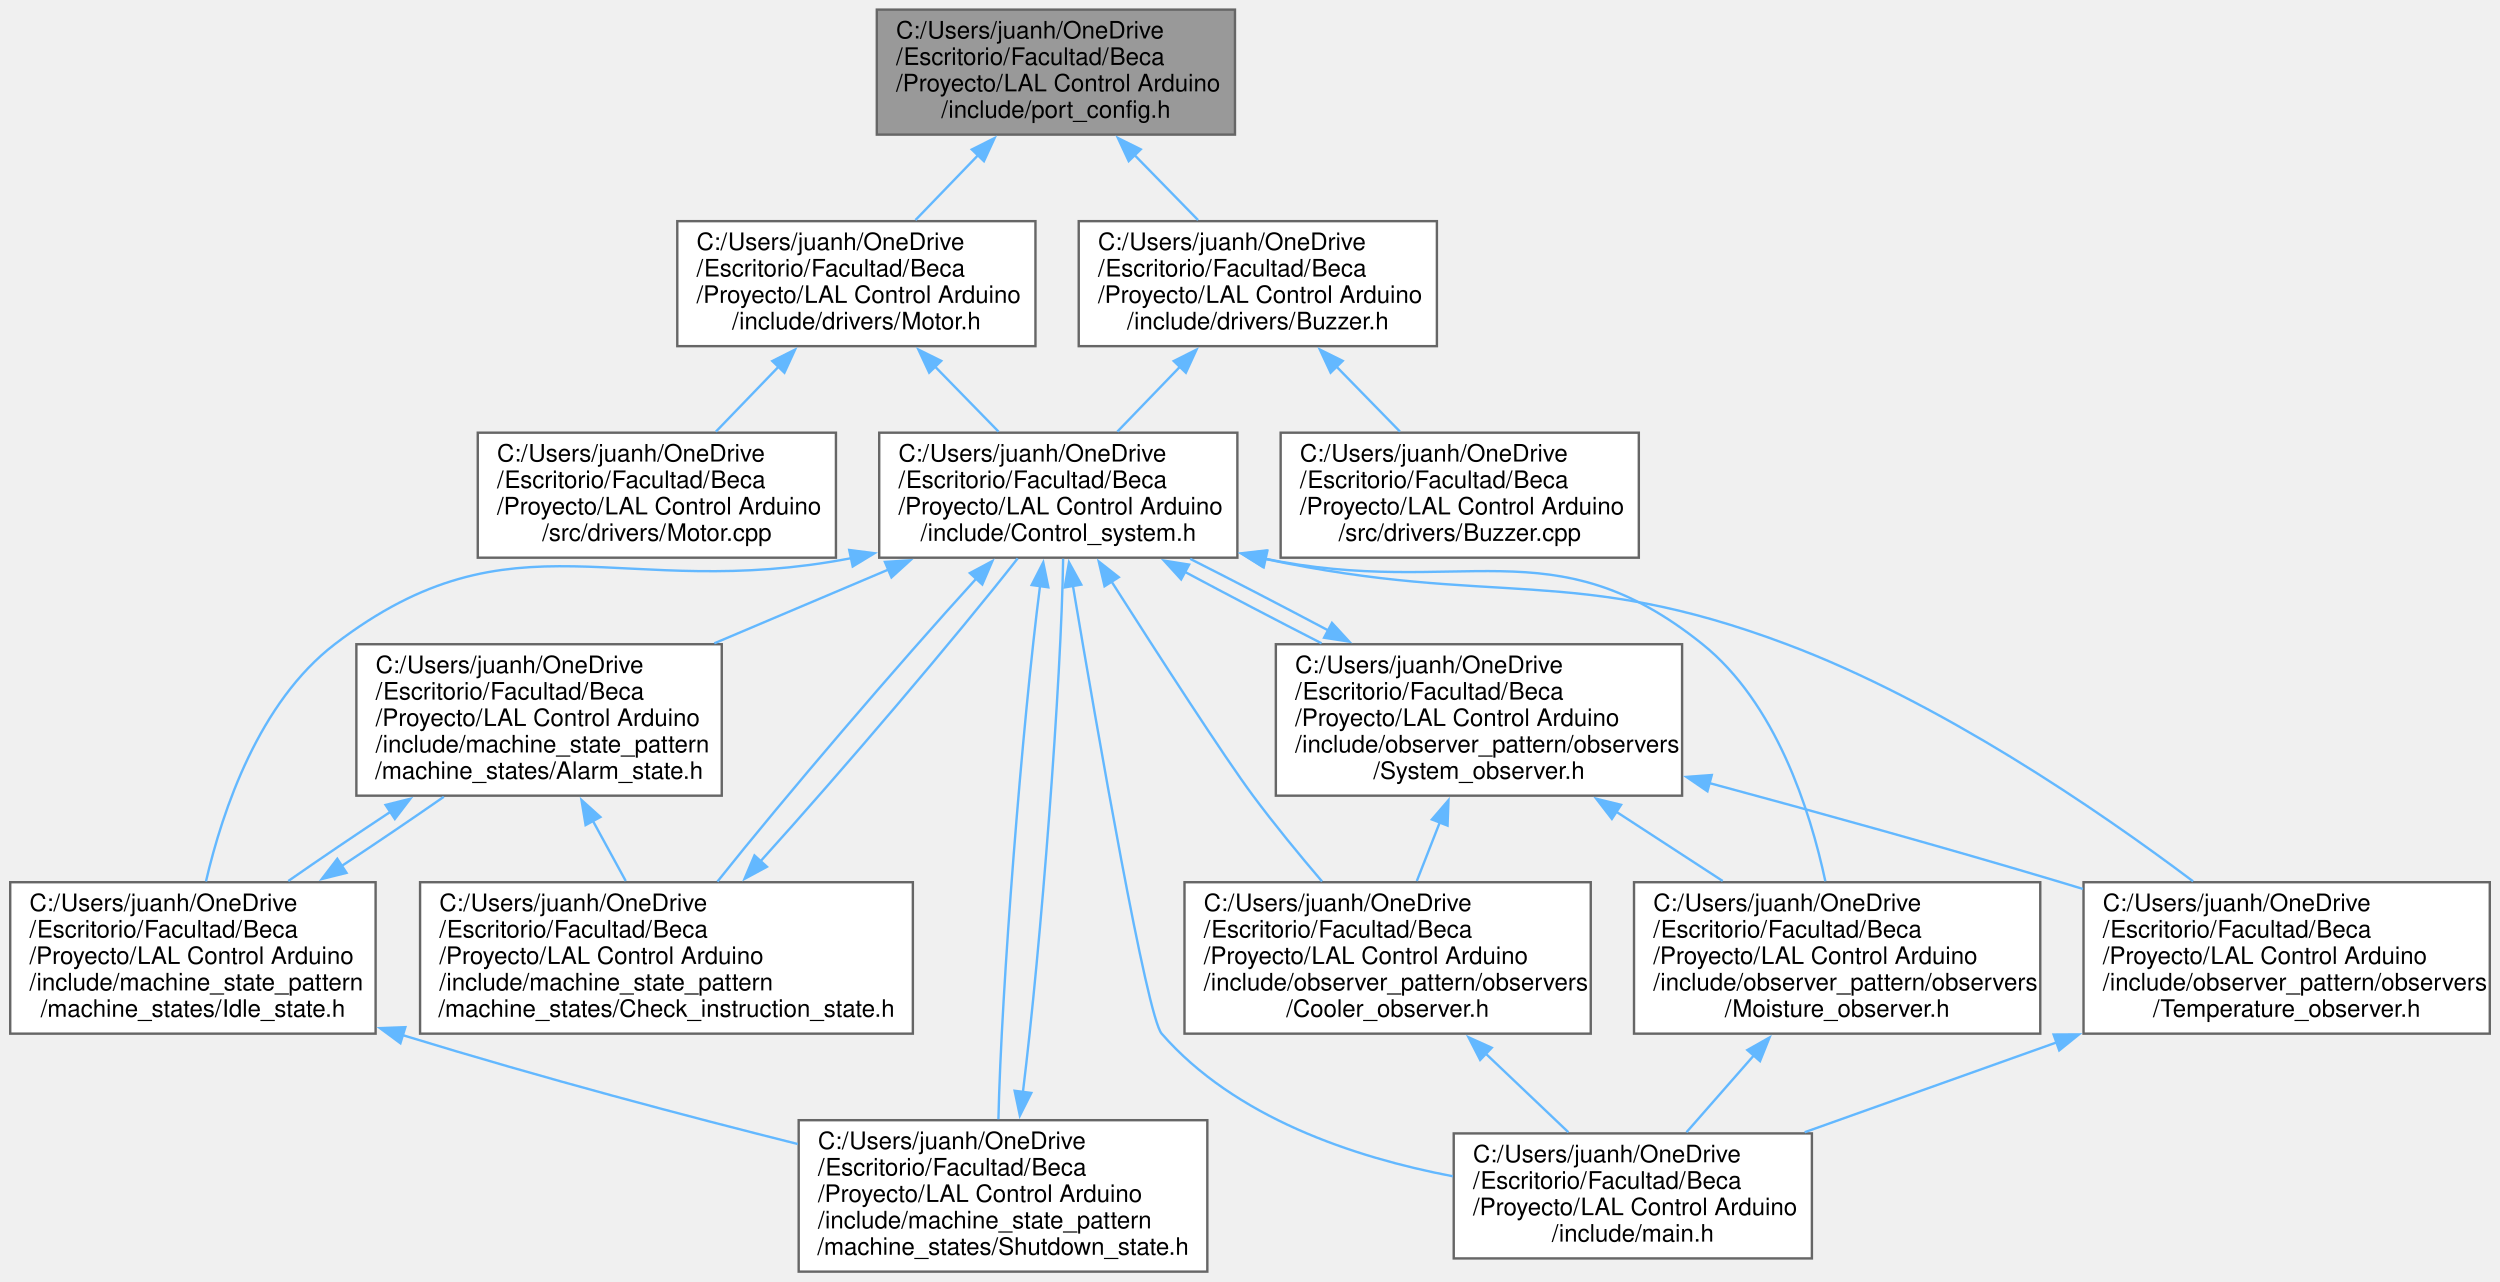
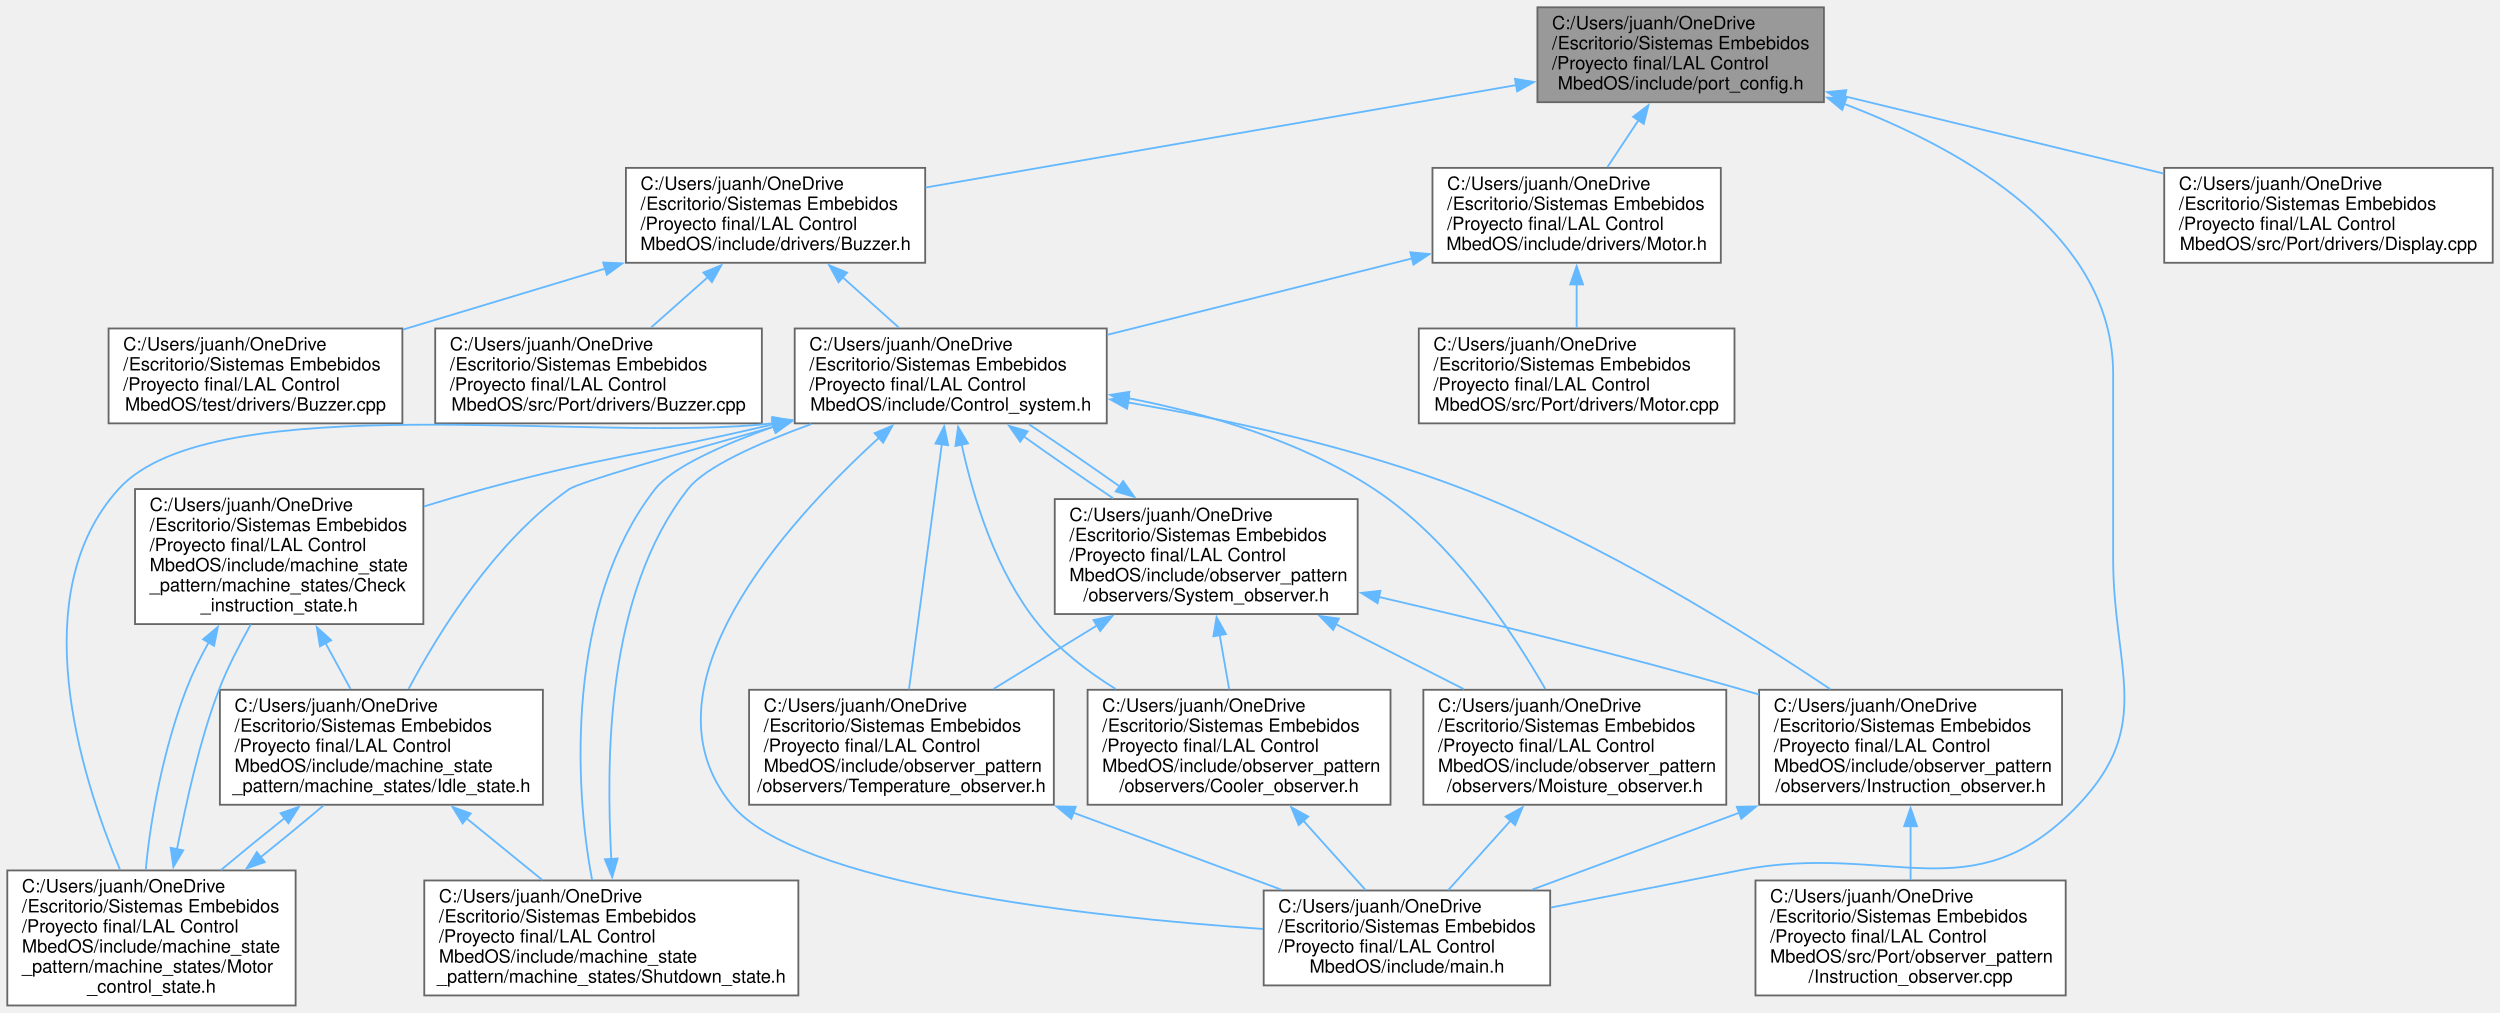
- <svg xmlns="http://www.w3.org/2000/svg" xmlns:xlink="http://www.w3.org/1999/xlink" width="1040pt" height="533pt" viewBox="0.00 0.00 1039.50 533.00">
-   <g id="graph0" class="graph" transform="scale(1 1) rotate(0) translate(4 529)">
+ <svg xmlns="http://www.w3.org/2000/svg" xmlns:xlink="http://www.w3.org/1999/xlink" width="1370pt" height="555pt" viewBox="0.00 0.00 1370.00 555.00">
+   <g id="graph0" class="graph" transform="scale(1 1) rotate(0) translate(4 551)">
    <g id="node1" class="node">
      <g id="a_node1">
        <a xlink:title="Archivo de configuración para los puertos de la placa donde se implementará el sistema.">
-           <polygon fill="#999999" stroke="#666666" points="509.5,-525 360.5,-525 360.5,-473 509.5,-473 509.5,-525" />
-           <text text-anchor="start" x="368.5" y="-513" font-family="Helvetica,sans-Serif" font-size="10.00">C:/Users/juanh/OneDrive</text>
-           <text text-anchor="start" x="368.5" y="-502" font-family="Helvetica,sans-Serif" font-size="10.00">/Escritorio/Facultad/Beca</text>
-           <text text-anchor="start" x="368.5" y="-491" font-family="Helvetica,sans-Serif" font-size="10.00">/Proyecto/LAL Control Arduino</text>
-           <text text-anchor="middle" x="435" y="-480" font-family="Helvetica,sans-Serif" font-size="10.00">/include/port_config.h</text>
+           <polygon fill="#999999" stroke="#666666" points="995.5,-547 838.5,-547 838.5,-495 995.5,-495 995.5,-547" />
+           <text text-anchor="start" x="846.5" y="-535" font-family="Helvetica,sans-Serif" font-size="10.00">C:/Users/juanh/OneDrive</text>
+           <text text-anchor="start" x="846.5" y="-524" font-family="Helvetica,sans-Serif" font-size="10.00">/Escritorio/Sistemas Embebidos</text>
+           <text text-anchor="start" x="846.5" y="-513" font-family="Helvetica,sans-Serif" font-size="10.00">/Proyecto final/LAL Control</text>
+           <text text-anchor="middle" x="917" y="-502" font-family="Helvetica,sans-Serif" font-size="10.00"> MbedOS/include/port_config.h</text>
        </a>
      </g>
    </g>
    <g id="node2" class="node">
      <g id="a_node2">
-         <a xlink:href="_buzzer_8h.html" target="_top" xlink:title="Controlador de Buzzer de 12 milimetros.">
-           <polygon fill="white" stroke="#666666" points="593.5,-437 444.5,-437 444.5,-385 593.5,-385 593.5,-437" />
-           <text text-anchor="start" x="452.5" y="-425" font-family="Helvetica,sans-Serif" font-size="10.00">C:/Users/juanh/OneDrive</text>
-           <text text-anchor="start" x="452.5" y="-414" font-family="Helvetica,sans-Serif" font-size="10.00">/Escritorio/Facultad/Beca</text>
-           <text text-anchor="start" x="452.5" y="-403" font-family="Helvetica,sans-Serif" font-size="10.00">/Proyecto/LAL Control Arduino</text>
-           <text text-anchor="middle" x="519" y="-392" font-family="Helvetica,sans-Serif" font-size="10.00">/include/drivers/Buzzer.h</text>
+         <a xlink:href="_buzzer_8h.html" target="_top" xlink:title="Controlador de Buzzer de 12 milimetros sin oscilador.">
+           <polygon fill="white" stroke="#666666" points="503,-459 339,-459 339,-407 503,-407 503,-459" />
+           <text text-anchor="start" x="347" y="-447" font-family="Helvetica,sans-Serif" font-size="10.00">C:/Users/juanh/OneDrive</text>
+           <text text-anchor="start" x="347" y="-436" font-family="Helvetica,sans-Serif" font-size="10.00">/Escritorio/Sistemas Embebidos</text>
+           <text text-anchor="start" x="347" y="-425" font-family="Helvetica,sans-Serif" font-size="10.00">/Proyecto final/LAL Control</text>
+           <text text-anchor="middle" x="421" y="-414" font-family="Helvetica,sans-Serif" font-size="10.00"> MbedOS/include/drivers/Buzzer.h</text>
        </a>
      </g>
    </g>
    <g id="edge1" class="edge">
-       <path fill="none" stroke="#63b8ff" d="M467.63,-464.59C476.44,-455.57 485.83,-445.96 494.14,-437.45" />
-       <polygon fill="#63b8ff" stroke="#63b8ff" points="465.29,-461.98 460.81,-471.58 470.3,-466.87 465.29,-461.98" />
-     </g>
-     <g id="node14" class="node">
-       <g id="a_node14">
+       <path fill="none" stroke="#63b8ff" d="M826.86,-504.37C734.62,-488.38 592.52,-463.74 503.26,-448.26" />
+       <polygon fill="#63b8ff" stroke="#63b8ff" points="826.19,-507.81 836.64,-506.07 827.39,-500.91 826.19,-507.81" />
+     </g>
+     <g id="node8" class="node">
+       <g id="a_node8">
+         <a xlink:href="main_8h.html" target="_top" xlink:title="Archivo principal del programa.">
+           <polygon fill="white" stroke="#666666" points="845.5,-63 688.5,-63 688.5,-11 845.5,-11 845.5,-63" />
+           <text text-anchor="start" x="696.5" y="-51" font-family="Helvetica,sans-Serif" font-size="10.00">C:/Users/juanh/OneDrive</text>
+           <text text-anchor="start" x="696.5" y="-40" font-family="Helvetica,sans-Serif" font-size="10.00">/Escritorio/Sistemas Embebidos</text>
+           <text text-anchor="start" x="696.5" y="-29" font-family="Helvetica,sans-Serif" font-size="10.00">/Proyecto final/LAL Control</text>
+           <text text-anchor="middle" x="767" y="-18" font-family="Helvetica,sans-Serif" font-size="10.00"> MbedOS/include/main.h</text>
+         </a>
+       </g>
+     </g>
+     <g id="edge35" class="edge">
+       <path fill="none" stroke="#63b8ff" d="M1006.56,-494.09C1073.68,-468.54 1154,-422.07 1154,-346 1154,-346 1154,-346 1154,-245 1154,-184.41 1176.73,-153.93 1135,-110 1077.01,-48.95 1031.63,-90.17 949,-74 915.18,-67.38 877.83,-60.01 845.82,-53.66" />
+       <polygon fill="#63b8ff" stroke="#63b8ff" points="1005.51,-490.75 997.34,-497.49 1007.93,-497.32 1005.51,-490.75" />
+     </g>
+     <g id="node17" class="node">
+       <g id="a_node17">
        <a xlink:href="_motor_8h.html" target="_top" xlink:title="Controlador de motor de 220 VAC.">
-           <polygon fill="white" stroke="#666666" points="426.5,-437 277.5,-437 277.5,-385 426.5,-385 426.5,-437" />
-           <text text-anchor="start" x="285.5" y="-425" font-family="Helvetica,sans-Serif" font-size="10.00">C:/Users/juanh/OneDrive</text>
-           <text text-anchor="start" x="285.5" y="-414" font-family="Helvetica,sans-Serif" font-size="10.00">/Escritorio/Facultad/Beca</text>
-           <text text-anchor="start" x="285.5" y="-403" font-family="Helvetica,sans-Serif" font-size="10.00">/Proyecto/LAL Control Arduino</text>
-           <text text-anchor="middle" x="352" y="-392" font-family="Helvetica,sans-Serif" font-size="10.00">/include/drivers/Motor.h</text>
-         </a>
-       </g>
-     </g>
-     <g id="edge26" class="edge">
-       <path fill="none" stroke="#63b8ff" d="M402.76,-464.59C394.05,-455.57 384.78,-445.96 376.57,-437.45" />
-       <polygon fill="#63b8ff" stroke="#63b8ff" points="400.03,-466.81 409.5,-471.57 405.07,-461.95 400.03,-466.81" />
+           <polygon fill="white" stroke="#666666" points="939,-459 781,-459 781,-407 939,-407 939,-459" />
+           <text text-anchor="start" x="789" y="-447" font-family="Helvetica,sans-Serif" font-size="10.00">C:/Users/juanh/OneDrive</text>
+           <text text-anchor="start" x="789" y="-436" font-family="Helvetica,sans-Serif" font-size="10.00">/Escritorio/Sistemas Embebidos</text>
+           <text text-anchor="start" x="789" y="-425" font-family="Helvetica,sans-Serif" font-size="10.00">/Proyecto final/LAL Control</text>
+           <text text-anchor="middle" x="860" y="-414" font-family="Helvetica,sans-Serif" font-size="10.00"> MbedOS/include/drivers/Motor.h</text>
+         </a>
+       </g>
+     </g>
+     <g id="edge32" class="edge">
+       <path fill="none" stroke="#63b8ff" d="M893.94,-485.21C888.23,-476.6 882.22,-467.53 876.87,-459.45" />
+       <polygon fill="#63b8ff" stroke="#63b8ff" points="890.93,-487 899.37,-493.4 896.76,-483.13 890.93,-487" />
+     </g>
+     <g id="node19" class="node">
+       <g id="a_node19">
+         <a xlink:href="_display_8cpp.html" target="_top" xlink:title=" ">
+           <polygon fill="white" stroke="#666666" points="1362,-459 1182,-459 1182,-407 1362,-407 1362,-459" />
+           <text text-anchor="start" x="1190" y="-447" font-family="Helvetica,sans-Serif" font-size="10.00">C:/Users/juanh/OneDrive</text>
+           <text text-anchor="start" x="1190" y="-436" font-family="Helvetica,sans-Serif" font-size="10.00">/Escritorio/Sistemas Embebidos</text>
+           <text text-anchor="start" x="1190" y="-425" font-family="Helvetica,sans-Serif" font-size="10.00">/Proyecto final/LAL Control</text>
+           <text text-anchor="middle" x="1272" y="-414" font-family="Helvetica,sans-Serif" font-size="10.00"> MbedOS/src/Port/drivers/Display.cpp</text>
+         </a>
+       </g>
+     </g>
+     <g id="edge36" class="edge">
+       <path fill="none" stroke="#63b8ff" d="M1006.97,-498.21C1060.42,-485.26 1128,-468.89 1181.54,-455.92" />
+       <polygon fill="#63b8ff" stroke="#63b8ff" points="1006.15,-494.8 997.26,-500.56 1007.8,-501.6 1006.15,-494.8" />
    </g>
    <g id="node3" class="node">
      <g id="a_node3">
-         <a xlink:href="_control__system_8h.html" target="_top" xlink:title="Clase para el sistema de control.">
-           <polygon fill="white" stroke="#666666" points="510.5,-349 361.5,-349 361.5,-297 510.5,-297 510.5,-349" />
-           <text text-anchor="start" x="369.5" y="-337" font-family="Helvetica,sans-Serif" font-size="10.00">C:/Users/juanh/OneDrive</text>
-           <text text-anchor="start" x="369.5" y="-326" font-family="Helvetica,sans-Serif" font-size="10.00">/Escritorio/Facultad/Beca</text>
-           <text text-anchor="start" x="369.5" y="-315" font-family="Helvetica,sans-Serif" font-size="10.00">/Proyecto/LAL Control Arduino</text>
-           <text text-anchor="middle" x="436" y="-304" font-family="Helvetica,sans-Serif" font-size="10.00">/include/Control_system.h</text>
+         <a xlink:href="_control__system_8h_source.html" target="_top" xlink:title=" ">
+           <polygon fill="white" stroke="#666666" points="602.5,-371 431.5,-371 431.5,-319 602.5,-319 602.5,-371" />
+           <text text-anchor="start" x="439.5" y="-359" font-family="Helvetica,sans-Serif" font-size="10.00">C:/Users/juanh/OneDrive</text>
+           <text text-anchor="start" x="439.5" y="-348" font-family="Helvetica,sans-Serif" font-size="10.00">/Escritorio/Sistemas Embebidos</text>
+           <text text-anchor="start" x="439.5" y="-337" font-family="Helvetica,sans-Serif" font-size="10.00">/Proyecto final/LAL Control</text>
+           <text text-anchor="middle" x="517" y="-326" font-family="Helvetica,sans-Serif" font-size="10.00"> MbedOS/include/Control_system.h</text>
        </a>
      </g>
    </g>
    <g id="edge2" class="edge">
-       <path fill="none" stroke="#63b8ff" d="M486.76,-376.59C478.05,-367.57 468.78,-357.96 460.57,-349.45" />
-       <polygon fill="#63b8ff" stroke="#63b8ff" points="484.03,-378.81 493.5,-383.57 489.07,-373.95 484.03,-378.81" />
-     </g>
-     <g id="node13" class="node">
-       <g id="a_node13">
-         <a xlink:href="_buzzer_8cpp.html" target="_top" xlink:title=" ">
-           <polygon fill="white" stroke="#666666" points="677.5,-349 528.5,-349 528.5,-297 677.5,-297 677.5,-349" />
-           <text text-anchor="start" x="536.5" y="-337" font-family="Helvetica,sans-Serif" font-size="10.00">C:/Users/juanh/OneDrive</text>
-           <text text-anchor="start" x="536.5" y="-326" font-family="Helvetica,sans-Serif" font-size="10.00">/Escritorio/Facultad/Beca</text>
-           <text text-anchor="start" x="536.5" y="-315" font-family="Helvetica,sans-Serif" font-size="10.00">/Proyecto/LAL Control Arduino</text>
-           <text text-anchor="middle" x="603" y="-304" font-family="Helvetica,sans-Serif" font-size="10.00">/src/drivers/Buzzer.cpp</text>
-         </a>
-       </g>
-     </g>
-     <g id="edge25" class="edge">
-       <path fill="none" stroke="#63b8ff" d="M551.63,-376.59C560.44,-367.57 569.83,-357.96 578.14,-349.45" />
-       <polygon fill="#63b8ff" stroke="#63b8ff" points="549.29,-373.98 544.81,-383.58 554.3,-378.87 549.29,-373.98" />
+       <path fill="none" stroke="#63b8ff" d="M457.67,-399.15C467.92,-389.97 478.9,-380.13 488.59,-371.45" />
+       <polygon fill="#63b8ff" stroke="#63b8ff" points="455.52,-396.37 450.41,-405.65 460.2,-401.59 455.52,-396.37" />
+     </g>
+     <g id="node15" class="node">
+       <g id="a_node15">
+         <a xlink:href="src_2_port_2drivers_2_buzzer_8cpp.html" target="_top" xlink:title=" ">
+           <polygon fill="white" stroke="#666666" points="413.5,-371 234.5,-371 234.5,-319 413.5,-319 413.5,-371" />
+           <text text-anchor="start" x="242.5" y="-359" font-family="Helvetica,sans-Serif" font-size="10.00">C:/Users/juanh/OneDrive</text>
+           <text text-anchor="start" x="242.5" y="-348" font-family="Helvetica,sans-Serif" font-size="10.00">/Escritorio/Sistemas Embebidos</text>
+           <text text-anchor="start" x="242.5" y="-337" font-family="Helvetica,sans-Serif" font-size="10.00">/Proyecto final/LAL Control</text>
+           <text text-anchor="middle" x="324" y="-326" font-family="Helvetica,sans-Serif" font-size="10.00"> MbedOS/src/Port/drivers/Buzzer.cpp</text>
+         </a>
+       </g>
+     </g>
+     <g id="edge30" class="edge">
+       <path fill="none" stroke="#63b8ff" d="M383.94,-399.15C373.59,-389.97 362.5,-380.13 352.71,-371.45" />
+       <polygon fill="#63b8ff" stroke="#63b8ff" points="381.48,-401.64 391.29,-405.66 386.13,-396.41 381.48,-401.64" />
+     </g>
+     <g id="node16" class="node">
+       <g id="a_node16">
+         <a xlink:href="test_2drivers_2_buzzer_8cpp.html" target="_top" xlink:title=" ">
+           <polygon fill="white" stroke="#666666" points="216.5,-371 55.5,-371 55.5,-319 216.5,-319 216.5,-371" />
+           <text text-anchor="start" x="63.5" y="-359" font-family="Helvetica,sans-Serif" font-size="10.00">C:/Users/juanh/OneDrive</text>
+           <text text-anchor="start" x="63.5" y="-348" font-family="Helvetica,sans-Serif" font-size="10.00">/Escritorio/Sistemas Embebidos</text>
+           <text text-anchor="start" x="63.5" y="-337" font-family="Helvetica,sans-Serif" font-size="10.00">/Proyecto final/LAL Control</text>
+           <text text-anchor="middle" x="136" y="-326" font-family="Helvetica,sans-Serif" font-size="10.00"> MbedOS/test/drivers/Buzzer.cpp</text>
+         </a>
+       </g>
+     </g>
+     <g id="edge31" class="edge">
+       <path fill="none" stroke="#63b8ff" d="M327.62,-403.82C291.81,-393.02 251.3,-380.79 216.77,-370.37" />
+       <polygon fill="#63b8ff" stroke="#63b8ff" points="326.53,-407.15 337.12,-406.69 328.55,-400.45 326.53,-407.15" />
    </g>
    <g id="node4" class="node">
      <g id="a_node4">
-         <a xlink:href="_alarm__state_8h.html" target="_top" xlink:title="Clase de estado de control del motor.">
-           <polygon fill="white" stroke="#666666" points="296,-261 144,-261 144,-198 296,-198 296,-261" />
-           <text text-anchor="start" x="152" y="-249" font-family="Helvetica,sans-Serif" font-size="10.00">C:/Users/juanh/OneDrive</text>
-           <text text-anchor="start" x="152" y="-238" font-family="Helvetica,sans-Serif" font-size="10.00">/Escritorio/Facultad/Beca</text>
-           <text text-anchor="start" x="152" y="-227" font-family="Helvetica,sans-Serif" font-size="10.00">/Proyecto/LAL Control Arduino</text>
-           <text text-anchor="start" x="152" y="-216" font-family="Helvetica,sans-Serif" font-size="10.00">/include/machine_state_pattern</text>
-           <text text-anchor="middle" x="220" y="-205" font-family="Helvetica,sans-Serif" font-size="10.00">/machine_states/Alarm_state.h</text>
+         <a xlink:href="_check__instruction__state_8h_source.html" target="_top" xlink:title=" ">
+           <polygon fill="white" stroke="#666666" points="228,-283 70,-283 70,-209 228,-209 228,-283" />
+           <text text-anchor="start" x="78" y="-271" font-family="Helvetica,sans-Serif" font-size="10.00">C:/Users/juanh/OneDrive</text>
+           <text text-anchor="start" x="78" y="-260" font-family="Helvetica,sans-Serif" font-size="10.00">/Escritorio/Sistemas Embebidos</text>
+           <text text-anchor="start" x="78" y="-249" font-family="Helvetica,sans-Serif" font-size="10.00">/Proyecto final/LAL Control</text>
+           <text text-anchor="start" x="78" y="-238" font-family="Helvetica,sans-Serif" font-size="10.00"> MbedOS/include/machine_state</text>
+           <text text-anchor="start" x="78" y="-227" font-family="Helvetica,sans-Serif" font-size="10.00">_pattern/machine_states/Check</text>
+           <text text-anchor="middle" x="149" y="-216" font-family="Helvetica,sans-Serif" font-size="10.00">_instruction_state.h</text>
        </a>
      </g>
    </g>
    <g id="edge3" class="edge">
-       <path fill="none" stroke="#63b8ff" d="M365.36,-292.08C342.14,-282.24 316.29,-271.29 292.9,-261.38" />
-       <polygon fill="#63b8ff" stroke="#63b8ff" points="363.87,-295.24 374.44,-295.92 366.6,-288.8 363.87,-295.24" />
+       <path fill="none" stroke="#63b8ff" d="M420.17,-318.61C348.86,-301.68 328.44,-301.34 261,-283 250.36,-280.11 239.22,-276.83 228.27,-273.47" />
+       <polygon fill="#63b8ff" stroke="#63b8ff" points="419.06,-321.94 429.61,-320.88 420.7,-315.14 419.06,-321.94" />
    </g>
    <g id="node5" class="node">
      <g id="a_node5">
-         <a xlink:href="_check__instruction__state_8h_source.html" target="_top" xlink:title=" ">
-           <polygon fill="white" stroke="#666666" points="375.5,-162 170.5,-162 170.5,-99 375.5,-99 375.5,-162" />
-           <text text-anchor="start" x="178.5" y="-150" font-family="Helvetica,sans-Serif" font-size="10.00">C:/Users/juanh/OneDrive</text>
-           <text text-anchor="start" x="178.5" y="-139" font-family="Helvetica,sans-Serif" font-size="10.00">/Escritorio/Facultad/Beca</text>
-           <text text-anchor="start" x="178.5" y="-128" font-family="Helvetica,sans-Serif" font-size="10.00">/Proyecto/LAL Control Arduino</text>
-           <text text-anchor="start" x="178.5" y="-117" font-family="Helvetica,sans-Serif" font-size="10.00">/include/machine_state_pattern</text>
-           <text text-anchor="middle" x="273" y="-106" font-family="Helvetica,sans-Serif" font-size="10.00">/machine_states/Check_instruction_state.h</text>
-         </a>
-       </g>
-     </g>
-     <g id="edge10" class="edge">
-       <path fill="none" stroke="#63b8ff" d="M402.09,-288.54C369.56,-252.87 321.7,-196.87 294.2,-162.27" />
-       <polygon fill="#63b8ff" stroke="#63b8ff" points="399.22,-290.6 408.57,-295.59 404.38,-285.86 399.22,-290.6" />
+         <a xlink:href="_idle__state_8h.html" target="_top" xlink:title="Clase de estado de reposo.">
+           <polygon fill="white" stroke="#666666" points="293.5,-173 116.5,-173 116.5,-110 293.5,-110 293.5,-173" />
+           <text text-anchor="start" x="124.5" y="-161" font-family="Helvetica,sans-Serif" font-size="10.00">C:/Users/juanh/OneDrive</text>
+           <text text-anchor="start" x="124.5" y="-150" font-family="Helvetica,sans-Serif" font-size="10.00">/Escritorio/Sistemas Embebidos</text>
+           <text text-anchor="start" x="124.5" y="-139" font-family="Helvetica,sans-Serif" font-size="10.00">/Proyecto final/LAL Control</text>
+           <text text-anchor="start" x="124.5" y="-128" font-family="Helvetica,sans-Serif" font-size="10.00"> MbedOS/include/machine_state</text>
+           <text text-anchor="middle" x="205" y="-117" font-family="Helvetica,sans-Serif" font-size="10.00">_pattern/machine_states/Idle_state.h</text>
+         </a>
+       </g>
+     </g>
+     <g id="edge11" class="edge">
+       <path fill="none" stroke="#63b8ff" d="M420,-317.17C367.82,-302.48 313.08,-286.56 308,-283 267.62,-254.71 236.91,-205.49 219.92,-173.46" />
+       <polygon fill="#63b8ff" stroke="#63b8ff" points="419.05,-320.54 429.62,-319.87 420.94,-313.8 419.05,-320.54" />
    </g>
    <g id="node6" class="node">
      <g id="a_node6">
-         <a xlink:href="_idle__state_8h.html" target="_top" xlink:title="Clase de estado de reposo.">
-           <polygon fill="white" stroke="#666666" points="152,-162 0,-162 0,-99 152,-99 152,-162" />
-           <text text-anchor="start" x="8" y="-150" font-family="Helvetica,sans-Serif" font-size="10.00">C:/Users/juanh/OneDrive</text>
-           <text text-anchor="start" x="8" y="-139" font-family="Helvetica,sans-Serif" font-size="10.00">/Escritorio/Facultad/Beca</text>
-           <text text-anchor="start" x="8" y="-128" font-family="Helvetica,sans-Serif" font-size="10.00">/Proyecto/LAL Control Arduino</text>
-           <text text-anchor="start" x="8" y="-117" font-family="Helvetica,sans-Serif" font-size="10.00">/include/machine_state_pattern</text>
-           <text text-anchor="middle" x="76" y="-106" font-family="Helvetica,sans-Serif" font-size="10.00">/machine_states/Idle_state.h</text>
-         </a>
-       </g>
-     </g>
-     <g id="edge11" class="edge">
-       <path fill="none" stroke="#63b8ff" d="M349.95,-296.82C253.51,-278.16 209.8,-318.32 135,-261 103.62,-236.96 88.42,-192.38 81.43,-162.33" />
-       <polygon fill="#63b8ff" stroke="#63b8ff" points="349.03,-300.21 359.54,-298.86 350.48,-293.36 349.03,-300.21" />
+         <a xlink:href="_motor__control__state_8h.html" target="_top" xlink:title="Clase de estado de control del motor.">
+           <polygon fill="white" stroke="#666666" points="158,-74 0,-74 0,0 158,0 158,-74" />
+           <text text-anchor="start" x="8" y="-62" font-family="Helvetica,sans-Serif" font-size="10.00">C:/Users/juanh/OneDrive</text>
+           <text text-anchor="start" x="8" y="-51" font-family="Helvetica,sans-Serif" font-size="10.00">/Escritorio/Sistemas Embebidos</text>
+           <text text-anchor="start" x="8" y="-40" font-family="Helvetica,sans-Serif" font-size="10.00">/Proyecto final/LAL Control</text>
+           <text text-anchor="start" x="8" y="-29" font-family="Helvetica,sans-Serif" font-size="10.00"> MbedOS/include/machine_state</text>
+           <text text-anchor="start" x="8" y="-18" font-family="Helvetica,sans-Serif" font-size="10.00">_pattern/machine_states/Motor</text>
+           <text text-anchor="middle" x="79" y="-7" font-family="Helvetica,sans-Serif" font-size="10.00">_control_state.h</text>
+         </a>
+       </g>
+     </g>
+     <g id="edge12" class="edge">
+       <path fill="none" stroke="#63b8ff" d="M419.9,-319.09C324.71,-307.59 112.94,-340.38 61,-283 9.34,-225.93 39.48,-127.54 61.75,-74.47" />
+       <polygon fill="#63b8ff" stroke="#63b8ff" points="419.27,-322.53 429.68,-320.54 420.3,-315.61 419.27,-322.53" />
    </g>
    <g id="node7" class="node">
      <g id="a_node7">
        <a xlink:href="_shutdown__state_8h.html" target="_top" xlink:title="Clase de estado de apagado del sistema.">
-           <polygon fill="white" stroke="#666666" points="498,-63 328,-63 328,0 498,0 498,-63" />
-           <text text-anchor="start" x="336" y="-51" font-family="Helvetica,sans-Serif" font-size="10.00">C:/Users/juanh/OneDrive</text>
-           <text text-anchor="start" x="336" y="-40" font-family="Helvetica,sans-Serif" font-size="10.00">/Escritorio/Facultad/Beca</text>
-           <text text-anchor="start" x="336" y="-29" font-family="Helvetica,sans-Serif" font-size="10.00">/Proyecto/LAL Control Arduino</text>
-           <text text-anchor="start" x="336" y="-18" font-family="Helvetica,sans-Serif" font-size="10.00">/include/machine_state_pattern</text>
-           <text text-anchor="middle" x="413" y="-7" font-family="Helvetica,sans-Serif" font-size="10.00">/machine_states/Shutdown_state.h</text>
-         </a>
-       </g>
-     </g>
-     <g id="edge12" class="edge">
-       <path fill="none" stroke="#63b8ff" d="M428.43,-285.46C420.98,-227.92 412.29,-117.19 411.09,-63.38" />
-       <polygon fill="#63b8ff" stroke="#63b8ff" points="424.92,-285.63 429.74,-295.06 431.86,-284.68 424.92,-285.63" />
-     </g>
-     <g id="node8" class="node">
-       <g id="a_node8">
-         <a xlink:href="main_8h.html" target="_top" xlink:title="Archivo principal del programa.">
-           <polygon fill="white" stroke="#666666" points="749.5,-57.5 600.5,-57.5 600.5,-5.5 749.5,-5.5 749.5,-57.5" />
-           <text text-anchor="start" x="608.5" y="-45.5" font-family="Helvetica,sans-Serif" font-size="10.00">C:/Users/juanh/OneDrive</text>
-           <text text-anchor="start" x="608.5" y="-34.5" font-family="Helvetica,sans-Serif" font-size="10.00">/Escritorio/Facultad/Beca</text>
-           <text text-anchor="start" x="608.5" y="-23.5" font-family="Helvetica,sans-Serif" font-size="10.00">/Proyecto/LAL Control Arduino</text>
-           <text text-anchor="middle" x="675" y="-12.5" font-family="Helvetica,sans-Serif" font-size="10.00">/include/main.h</text>
+           <polygon fill="white" stroke="#666666" points="433.5,-68.5 228.5,-68.5 228.5,-5.5 433.5,-5.5 433.5,-68.5" />
+           <text text-anchor="start" x="236.5" y="-56.5" font-family="Helvetica,sans-Serif" font-size="10.00">C:/Users/juanh/OneDrive</text>
+           <text text-anchor="start" x="236.5" y="-45.5" font-family="Helvetica,sans-Serif" font-size="10.00">/Escritorio/Sistemas Embebidos</text>
+           <text text-anchor="start" x="236.5" y="-34.5" font-family="Helvetica,sans-Serif" font-size="10.00">/Proyecto final/LAL Control</text>
+           <text text-anchor="start" x="236.5" y="-23.5" font-family="Helvetica,sans-Serif" font-size="10.00"> MbedOS/include/machine_state</text>
+           <text text-anchor="middle" x="331" y="-12.5" font-family="Helvetica,sans-Serif" font-size="10.00">_pattern/machine_states/Shutdown_state.h</text>
        </a>
      </g>
    </g>
    <g id="edge13" class="edge">
-       <path fill="none" stroke="#63b8ff" d="M442.06,-285.45C452.39,-224.01 472.88,-106.01 479,-99 509.35,-64.2 558.61,-47.58 600.16,-39.66" />
-       <polygon fill="#63b8ff" stroke="#63b8ff" points="438.65,-284.64 440.45,-295.08 445.55,-285.8 438.65,-284.64" />
+       <path fill="none" stroke="#63b8ff" d="M420.7,-317.48C391.22,-307.04 364.17,-294.75 355,-283 305.89,-220.07 310.72,-119.25 320.49,-68.82" />
+       <polygon fill="#63b8ff" stroke="#63b8ff" points="419.17,-320.66 429.76,-320.61 421.45,-314.04 419.17,-320.66" />
+     </g>
+     <g id="edge14" class="edge">
+       <path fill="none" stroke="#63b8ff" d="M477.71,-311.13C425.28,-263.32 344.74,-173.41 397,-110 433.16,-66.13 590.67,-48.64 688.16,-41.93" />
+       <polygon fill="#63b8ff" stroke="#63b8ff" points="475.27,-313.64 485.06,-317.7 479.94,-308.42 475.27,-313.64" />
    </g>
    <g id="node9" class="node">
      <g id="a_node9">
        <a xlink:href="_cooler__observer_8h_source.html" target="_top" xlink:title=" ">
-           <polygon fill="white" stroke="#666666" points="657.5,-162 488.5,-162 488.5,-99 657.5,-99 657.5,-162" />
-           <text text-anchor="start" x="496.5" y="-150" font-family="Helvetica,sans-Serif" font-size="10.00">C:/Users/juanh/OneDrive</text>
-           <text text-anchor="start" x="496.5" y="-139" font-family="Helvetica,sans-Serif" font-size="10.00">/Escritorio/Facultad/Beca</text>
-           <text text-anchor="start" x="496.5" y="-128" font-family="Helvetica,sans-Serif" font-size="10.00">/Proyecto/LAL Control Arduino</text>
-           <text text-anchor="start" x="496.5" y="-117" font-family="Helvetica,sans-Serif" font-size="10.00">/include/observer_pattern/observers</text>
-           <text text-anchor="middle" x="573" y="-106" font-family="Helvetica,sans-Serif" font-size="10.00">/Cooler_observer.h</text>
-         </a>
-       </g>
-     </g>
-     <g id="edge14" class="edge">
-       <path fill="none" stroke="#63b8ff" d="M458.08,-287.18C477.69,-256.43 505.06,-214.06 517,-198 525.91,-186.01 536.31,-173.35 545.71,-162.33" />
-       <polygon fill="#63b8ff" stroke="#63b8ff" points="455.24,-285.12 452.82,-295.43 461.15,-288.88 455.24,-285.12" />
+           <polygon fill="white" stroke="#666666" points="758,-173 592,-173 592,-110 758,-110 758,-173" />
+           <text text-anchor="start" x="600" y="-161" font-family="Helvetica,sans-Serif" font-size="10.00">C:/Users/juanh/OneDrive</text>
+           <text text-anchor="start" x="600" y="-150" font-family="Helvetica,sans-Serif" font-size="10.00">/Escritorio/Sistemas Embebidos</text>
+           <text text-anchor="start" x="600" y="-139" font-family="Helvetica,sans-Serif" font-size="10.00">/Proyecto final/LAL Control</text>
+           <text text-anchor="start" x="600" y="-128" font-family="Helvetica,sans-Serif" font-size="10.00"> MbedOS/include/observer_pattern</text>
+           <text text-anchor="middle" x="675" y="-117" font-family="Helvetica,sans-Serif" font-size="10.00">/observers/Cooler_observer.h</text>
+         </a>
+       </g>
+     </g>
+     <g id="edge15" class="edge">
+       <path fill="none" stroke="#63b8ff" d="M522.95,-307.61C529.27,-278.36 541.68,-237.59 565,-209 576.5,-194.91 591.82,-183.05 607.37,-173.43" />
+       <polygon fill="#63b8ff" stroke="#63b8ff" points="519.58,-306.61 521.05,-317.11 526.45,-307.99 519.58,-306.61" />
    </g>
    <g id="node10" class="node">
      <g id="a_node10">
+         <a xlink:href="_instruction__observer_8h.html" target="_top" xlink:title="Observador de instrucciones.">
+           <polygon fill="white" stroke="#666666" points="1126,-173 960,-173 960,-110 1126,-110 1126,-173" />
+           <text text-anchor="start" x="968" y="-161" font-family="Helvetica,sans-Serif" font-size="10.00">C:/Users/juanh/OneDrive</text>
+           <text text-anchor="start" x="968" y="-150" font-family="Helvetica,sans-Serif" font-size="10.00">/Escritorio/Sistemas Embebidos</text>
+           <text text-anchor="start" x="968" y="-139" font-family="Helvetica,sans-Serif" font-size="10.00">/Proyecto final/LAL Control</text>
+           <text text-anchor="start" x="968" y="-128" font-family="Helvetica,sans-Serif" font-size="10.00"> MbedOS/include/observer_pattern</text>
+           <text text-anchor="middle" x="1043" y="-117" font-family="Helvetica,sans-Serif" font-size="10.00">/observers/Instruction_observer.h</text>
+         </a>
+       </g>
+     </g>
+     <g id="edge17" class="edge">
+       <path fill="none" stroke="#63b8ff" d="M614.07,-330.48C669.21,-320.95 738.83,-305.76 798,-283 872.59,-254.31 951.52,-205.19 999.03,-173.29" />
+       <polygon fill="#63b8ff" stroke="#63b8ff" points="613.66,-327 604.38,-332.12 614.82,-333.9 613.66,-327" />
+     </g>
+     <g id="node12" class="node">
+       <g id="a_node12">
        <a xlink:href="_moisture__observer_8h.html" target="_top" xlink:title="Observador del sensor de temperatura.">
-           <polygon fill="white" stroke="#666666" points="844.5,-162 675.5,-162 675.5,-99 844.5,-99 844.5,-162" />
-           <text text-anchor="start" x="683.5" y="-150" font-family="Helvetica,sans-Serif" font-size="10.00">C:/Users/juanh/OneDrive</text>
-           <text text-anchor="start" x="683.5" y="-139" font-family="Helvetica,sans-Serif" font-size="10.00">/Escritorio/Facultad/Beca</text>
-           <text text-anchor="start" x="683.5" y="-128" font-family="Helvetica,sans-Serif" font-size="10.00">/Proyecto/LAL Control Arduino</text>
-           <text text-anchor="start" x="683.5" y="-117" font-family="Helvetica,sans-Serif" font-size="10.00">/include/observer_pattern/observers</text>
-           <text text-anchor="middle" x="760" y="-106" font-family="Helvetica,sans-Serif" font-size="10.00">/Moisture_observer.h</text>
-         </a>
-       </g>
+           <polygon fill="white" stroke="#666666" points="942,-173 776,-173 776,-110 942,-110 942,-173" />
+           <text text-anchor="start" x="784" y="-161" font-family="Helvetica,sans-Serif" font-size="10.00">C:/Users/juanh/OneDrive</text>
+           <text text-anchor="start" x="784" y="-150" font-family="Helvetica,sans-Serif" font-size="10.00">/Escritorio/Sistemas Embebidos</text>
+           <text text-anchor="start" x="784" y="-139" font-family="Helvetica,sans-Serif" font-size="10.00">/Proyecto final/LAL Control</text>
+           <text text-anchor="start" x="784" y="-128" font-family="Helvetica,sans-Serif" font-size="10.00"> MbedOS/include/observer_pattern</text>
+           <text text-anchor="middle" x="859" y="-117" font-family="Helvetica,sans-Serif" font-size="10.00">/observers/Moisture_observer.h</text>
+         </a>
+       </g>
+     </g>
+     <g id="edge20" class="edge">
+       <path fill="none" stroke="#63b8ff" d="M614.21,-332.82C658.11,-324.3 708.99,-309.32 749,-283 791.32,-255.16 824.45,-205.57 842.87,-173.37" />
+       <polygon fill="#63b8ff" stroke="#63b8ff" points="613.6,-329.37 604.4,-334.63 614.87,-336.26 613.6,-329.37" />
+     </g>
+     <g id="node13" class="node">
+       <g id="a_node13">
+         <a xlink:href="_system__observer_8h.html" target="_top" xlink:title="Clase observador del sistema de control.">
+           <polygon fill="white" stroke="#666666" points="740,-277.5 574,-277.5 574,-214.5 740,-214.5 740,-277.5" />
+           <text text-anchor="start" x="582" y="-265.5" font-family="Helvetica,sans-Serif" font-size="10.00">C:/Users/juanh/OneDrive</text>
+           <text text-anchor="start" x="582" y="-254.5" font-family="Helvetica,sans-Serif" font-size="10.00">/Escritorio/Sistemas Embebidos</text>
+           <text text-anchor="start" x="582" y="-243.5" font-family="Helvetica,sans-Serif" font-size="10.00">/Proyecto final/LAL Control</text>
+           <text text-anchor="start" x="582" y="-232.5" font-family="Helvetica,sans-Serif" font-size="10.00"> MbedOS/include/observer_pattern</text>
+           <text text-anchor="middle" x="657" y="-221.5" font-family="Helvetica,sans-Serif" font-size="10.00">/observers/System_observer.h</text>
+         </a>
+       </g>
+     </g>
+     <g id="edge22" class="edge">
+       <path fill="none" stroke="#63b8ff" d="M556.97,-311.88C572.29,-300.92 589.95,-288.7 606.14,-277.85" />
+       <polygon fill="#63b8ff" stroke="#63b8ff" points="555.05,-308.94 548.99,-317.63 559.15,-314.62 555.05,-308.94" />
+     </g>
+     <g id="node14" class="node">
+       <g id="a_node14">
+         <a xlink:href="_temperature__observer_8h.html" target="_top" xlink:title="Observador del sensor de temperatura.">
+           <polygon fill="white" stroke="#666666" points="573.5,-173 406.5,-173 406.5,-110 573.5,-110 573.5,-173" />
+           <text text-anchor="start" x="414.5" y="-161" font-family="Helvetica,sans-Serif" font-size="10.00">C:/Users/juanh/OneDrive</text>
+           <text text-anchor="start" x="414.5" y="-150" font-family="Helvetica,sans-Serif" font-size="10.00">/Escritorio/Sistemas Embebidos</text>
+           <text text-anchor="start" x="414.5" y="-139" font-family="Helvetica,sans-Serif" font-size="10.00">/Proyecto final/LAL Control</text>
+           <text text-anchor="start" x="414.5" y="-128" font-family="Helvetica,sans-Serif" font-size="10.00"> MbedOS/include/observer_pattern</text>
+           <text text-anchor="middle" x="490" y="-117" font-family="Helvetica,sans-Serif" font-size="10.00">/observers/Temperature_observer.h</text>
+         </a>
+       </g>
+     </g>
+     <g id="edge29" class="edge">
+       <path fill="none" stroke="#63b8ff" d="M512.14,-307.71C506.99,-269.3 498.96,-209.36 494.12,-173.21" />
+       <polygon fill="#63b8ff" stroke="#63b8ff" points="508.64,-307.94 513.43,-317.39 515.57,-307.01 508.64,-307.94" />
+     </g>
+     <g id="edge4" class="edge">
+       <path fill="none" stroke="#63b8ff" d="M174.32,-198.66C179,-190.1 183.78,-181.35 188.13,-173.38" />
+       <polygon fill="#63b8ff" stroke="#63b8ff" points="171.35,-196.79 169.63,-207.25 177.49,-200.15 171.35,-196.79" />
+     </g>
+     <g id="edge10" class="edge">
+       <path fill="none" stroke="#63b8ff" d="M110.45,-199.11C105.69,-190.66 101.35,-181.74 98,-173 85.66,-140.82 78.34,-102.13 75.9,-74.43" />
+       <polygon fill="#63b8ff" stroke="#63b8ff" points="107.31,-200.67 115.42,-207.48 113.32,-197.09 107.31,-200.67" />
+     </g>
+     <g id="edge5" class="edge">
+       <path fill="none" stroke="#63b8ff" d="M152.06,-102.75C140.27,-93.4 128,-83.41 116.95,-74.14" />
+       <polygon fill="#63b8ff" stroke="#63b8ff" points="149.74,-105.38 159.76,-108.81 154.07,-99.88 149.74,-105.38" />
+     </g>
+     <g id="edge8" class="edge">
+       <path fill="none" stroke="#63b8ff" d="M251.62,-102.57C265.33,-91.43 280.14,-79.37 293.22,-68.73" />
+       <polygon fill="#63b8ff" stroke="#63b8ff" points="249.53,-99.77 243.98,-108.79 253.94,-105.2 249.53,-99.77" />
+     </g>
+     <g id="edge6" class="edge">
+       <path fill="none" stroke="#63b8ff" d="M92.97,-85.65C98.31,-111.99 105.25,-144.97 116,-173 120.66,-185.16 127.24,-197.67 133.42,-208.78" />
+       <polygon fill="#63b8ff" stroke="#63b8ff" points="96.41,-85.02 91,-75.91 89.55,-86.41 96.41,-85.02" />
+     </g>
+     <g id="edge7" class="edge">
+       <path fill="none" stroke="#63b8ff" d="M138.62,-81.07C150.64,-90.7 162.83,-100.73 173.44,-109.75" />
+       <polygon fill="#63b8ff" stroke="#63b8ff" points="141.1,-78.57 131.1,-75.09 136.74,-84.05 141.1,-78.57" />
+     </g>
+     <g id="edge9" class="edge">
+       <path fill="none" stroke="#63b8ff" d="M330.97,-80.17C328.31,-133.24 327.34,-224.49 373,-283 382.5,-295.17 411.21,-307.93 440.57,-318.62" />
+       <polygon fill="#63b8ff" stroke="#63b8ff" points="334.46,-80.51 331.5,-70.33 327.47,-80.13 334.46,-80.51" />
    </g>
    <g id="edge16" class="edge">
-       <path fill="none" stroke="#63b8ff" d="M521.6,-296.65C603.59,-279.81 641.47,-311.3 704,-261 734.44,-236.51 748.69,-192.27 755.1,-162.39" />
-       <polygon fill="#63b8ff" stroke="#63b8ff" points="521.01,-293.2 512.04,-298.82 522.56,-300.02 521.01,-293.2" />
+       <path fill="none" stroke="#63b8ff" d="M710,-101.51C721.52,-88.67 734.02,-74.75 744.37,-63.22" />
+       <polygon fill="#63b8ff" stroke="#63b8ff" points="707.69,-98.84 703.61,-108.62 712.9,-103.52 707.69,-98.84" />
+     </g>
+     <g id="edge18" class="edge">
+       <path fill="none" stroke="#63b8ff" d="M949.44,-105.75C912.14,-91.9 870,-76.25 835.63,-63.49" />
+       <polygon fill="#63b8ff" stroke="#63b8ff" points="947.8,-108.88 958.4,-109.08 950.24,-102.32 947.8,-108.88" />
    </g>
    <g id="node11" class="node">
      <g id="a_node11">
-         <a xlink:href="_system__observer_8h.html" target="_top" xlink:title="Clase observador del sistema de control.">
-           <polygon fill="white" stroke="#666666" points="695.5,-261 526.5,-261 526.5,-198 695.5,-198 695.5,-261" />
-           <text text-anchor="start" x="534.5" y="-249" font-family="Helvetica,sans-Serif" font-size="10.00">C:/Users/juanh/OneDrive</text>
-           <text text-anchor="start" x="534.5" y="-238" font-family="Helvetica,sans-Serif" font-size="10.00">/Escritorio/Facultad/Beca</text>
-           <text text-anchor="start" x="534.5" y="-227" font-family="Helvetica,sans-Serif" font-size="10.00">/Proyecto/LAL Control Arduino</text>
-           <text text-anchor="start" x="534.5" y="-216" font-family="Helvetica,sans-Serif" font-size="10.00">/include/observer_pattern/observers</text>
-           <text text-anchor="middle" x="611" y="-205" font-family="Helvetica,sans-Serif" font-size="10.00">/System_observer.h</text>
-         </a>
-       </g>
-     </g>
-     <g id="edge18" class="edge">
-       <path fill="none" stroke="#63b8ff" d="M488.59,-291.14C506.5,-281.55 526.73,-270.98 545.52,-261.38" />
-       <polygon fill="#63b8ff" stroke="#63b8ff" points="487.1,-287.97 479.96,-295.79 490.42,-294.13 487.1,-287.97" />
-     </g>
-     <g id="node12" class="node">
-       <g id="a_node12">
-         <a xlink:href="_temperature__observer_8h.html" target="_top" xlink:title="Observador del sensor de temperatura.">
-           <polygon fill="white" stroke="#666666" points="1031.5,-162 862.5,-162 862.5,-99 1031.5,-99 1031.5,-162" />
-           <text text-anchor="start" x="870.5" y="-150" font-family="Helvetica,sans-Serif" font-size="10.00">C:/Users/juanh/OneDrive</text>
-           <text text-anchor="start" x="870.5" y="-139" font-family="Helvetica,sans-Serif" font-size="10.00">/Escritorio/Facultad/Beca</text>
-           <text text-anchor="start" x="870.5" y="-128" font-family="Helvetica,sans-Serif" font-size="10.00">/Proyecto/LAL Control Arduino</text>
-           <text text-anchor="start" x="870.5" y="-117" font-family="Helvetica,sans-Serif" font-size="10.00">/include/observer_pattern/observers</text>
-           <text text-anchor="middle" x="947" y="-106" font-family="Helvetica,sans-Serif" font-size="10.00">/Temperature_observer.h</text>
-         </a>
-       </g>
+         <a xlink:href="_instruction__observer_8cpp.html" target="_top" xlink:title=" ">
+           <polygon fill="white" stroke="#666666" points="1128,-68.5 958,-68.5 958,-5.5 1128,-5.5 1128,-68.5" />
+           <text text-anchor="start" x="966" y="-56.5" font-family="Helvetica,sans-Serif" font-size="10.00">C:/Users/juanh/OneDrive</text>
+           <text text-anchor="start" x="966" y="-45.5" font-family="Helvetica,sans-Serif" font-size="10.00">/Escritorio/Sistemas Embebidos</text>
+           <text text-anchor="start" x="966" y="-34.5" font-family="Helvetica,sans-Serif" font-size="10.00">/Proyecto final/LAL Control</text>
+           <text text-anchor="start" x="966" y="-23.5" font-family="Helvetica,sans-Serif" font-size="10.00"> MbedOS/src/Port/observer_pattern</text>
+           <text text-anchor="middle" x="1043" y="-12.5" font-family="Helvetica,sans-Serif" font-size="10.00">/Instruction_observer.cpp</text>
+         </a>
+       </g>
+     </g>
+     <g id="edge19" class="edge">
+       <path fill="none" stroke="#63b8ff" d="M1043,-98.4C1043,-88.46 1043,-78.05 1043,-68.73" />
+       <polygon fill="#63b8ff" stroke="#63b8ff" points="1039.5,-98.23 1043,-108.23 1046.5,-98.23 1039.5,-98.23" />
+     </g>
+     <g id="edge21" class="edge">
+       <path fill="none" stroke="#63b8ff" d="M824,-101.51C812.48,-88.67 799.98,-74.75 789.63,-63.22" />
+       <polygon fill="#63b8ff" stroke="#63b8ff" points="821.1,-103.52 830.39,-108.62 826.31,-98.84 821.1,-103.52" />
+     </g>
+     <g id="edge23" class="edge">
+       <path fill="none" stroke="#63b8ff" d="M609.56,-284.44C593.44,-295.84 575.55,-308.1 559.81,-318.51" />
+       <polygon fill="#63b8ff" stroke="#63b8ff" points="611.47,-287.37 617.58,-278.72 607.41,-281.67 611.47,-287.37" />
    </g>
    <g id="edge24" class="edge">
-       <path fill="none" stroke="#63b8ff" d="M522.03,-296.48C617.83,-276.12 649.61,-294.6 739,-261 802.71,-237.05 868.03,-192.45 908.06,-162.37" />
-       <polygon fill="#63b8ff" stroke="#63b8ff" points="521.46,-293.02 512.46,-298.61 522.98,-299.85 521.46,-293.02" />
-     </g>
-     <g id="edge4" class="edge">
-       <path fill="none" stroke="#63b8ff" d="M242.38,-187.54C246.96,-179.15 251.71,-170.46 256.06,-162.5" />
-       <polygon fill="#63b8ff" stroke="#63b8ff" points="239.36,-185.76 237.64,-196.21 245.51,-189.12 239.36,-185.76" />
-     </g>
-     <g id="edge6" class="edge">
-       <path fill="none" stroke="#63b8ff" d="M158.31,-191.38C143.87,-181.85 128.87,-171.69 115.67,-162.5" />
-       <polygon fill="#63b8ff" stroke="#63b8ff" points="156.15,-194.15 166.44,-196.71 160,-188.3 156.15,-194.15" />
-     </g>
-     <g id="edge5" class="edge">
-       <path fill="none" stroke="#63b8ff" d="M311.94,-170.5C346.07,-208.27 393.85,-264.43 419.11,-296.7" />
-       <polygon fill="#63b8ff" stroke="#63b8ff" points="314.79,-168.43 305.47,-163.39 309.61,-173.14 314.79,-168.43" />
-     </g>
-     <g id="edge7" class="edge">
-       <path fill="none" stroke="#63b8ff" d="M137.75,-168.66C152.19,-178.2 167.19,-188.35 180.38,-197.54" />
-       <polygon fill="#63b8ff" stroke="#63b8ff" points="139.9,-165.89 129.62,-163.33 136.06,-171.74 139.9,-165.89" />
-     </g>
-     <g id="edge8" class="edge">
-       <path fill="none" stroke="#63b8ff" d="M163.15,-98.41C223.03,-80.06 281.35,-64.69 327.62,-53.08" />
-       <polygon fill="#63b8ff" stroke="#63b8ff" points="162.32,-95.01 153.8,-101.3 164.38,-101.7 162.32,-95.01" />
-     </g>
-     <g id="edge9" class="edge">
-       <path fill="none" stroke="#63b8ff" d="M421.26,-74.51C428.81,-135.48 437.34,-246.66 438.01,-296.56" />
-       <polygon fill="#63b8ff" stroke="#63b8ff" points="424.77,-74.34 420.01,-64.88 417.83,-75.24 424.77,-74.34" />
-     </g>
-     <g id="edge15" class="edge">
-       <path fill="none" stroke="#63b8ff" d="M613.82,-90.68C625.39,-79.68 637.7,-67.98 648.21,-57.98" />
-       <polygon fill="#63b8ff" stroke="#63b8ff" points="611.49,-88.07 606.65,-97.5 616.31,-93.14 611.49,-88.07" />
-     </g>
-     <g id="edge17" class="edge">
-       <path fill="none" stroke="#63b8ff" d="M725.42,-90.04C715.94,-79.22 705.92,-67.78 697.32,-57.98" />
-       <polygon fill="#63b8ff" stroke="#63b8ff" points="722.65,-92.19 731.87,-97.4 727.92,-87.58 722.65,-92.19" />
-     </g>
-     <g id="edge19" class="edge">
-       <path fill="none" stroke="#63b8ff" d="M548.41,-266.69C529.6,-276.66 509.14,-287.28 490.87,-296.51" />
-       <polygon fill="#63b8ff" stroke="#63b8ff" points="549.85,-269.88 557.03,-262.09 546.56,-263.71 549.85,-269.88" />
-     </g>
-     <g id="edge20" class="edge">
-       <path fill="none" stroke="#63b8ff" d="M594.74,-186.98C591.52,-178.77 588.19,-170.29 585.14,-162.5" />
-       <polygon fill="#63b8ff" stroke="#63b8ff" points="591.41,-188.1 598.32,-196.13 597.93,-185.54 591.41,-188.1" />
-     </g>
-     <g id="edge21" class="edge">
-       <path fill="none" stroke="#63b8ff" d="M668.02,-191.38C682.67,-181.85 698.27,-171.69 712.39,-162.5" />
-       <polygon fill="#63b8ff" stroke="#63b8ff" points="666.29,-188.33 659.82,-196.72 670.11,-194.19 666.29,-188.33" />
-     </g>
-     <g id="edge22" class="edge">
-       <path fill="none" stroke="#63b8ff" d="M706.67,-203.29C751.27,-191.26 804.99,-176.38 853,-162 856.04,-161.09 859.13,-160.15 862.25,-159.19" />
-       <polygon fill="#63b8ff" stroke="#63b8ff" points="706.04,-199.83 697.29,-205.81 707.85,-206.59 706.04,-199.83" />
-     </g>
-     <g id="edge23" class="edge">
-       <path fill="none" stroke="#63b8ff" d="M851.48,-95.43C816.96,-83.12 778.61,-69.45 746.5,-58" />
-       <polygon fill="#63b8ff" stroke="#63b8ff" points="850.04,-98.64 860.63,-98.7 852.39,-92.04 850.04,-98.64" />
+       <path fill="none" stroke="#63b8ff" d="M664.34,-203.22C666.1,-193.19 667.95,-182.66 669.6,-173.23" />
+       <polygon fill="#63b8ff" stroke="#63b8ff" points="660.94,-202.3 662.66,-212.76 667.84,-203.51 660.94,-202.3" />
+     </g>
+     <g id="edge25" class="edge">
+       <path fill="none" stroke="#63b8ff" d="M751.44,-223.9C809.35,-210.46 884.82,-192.04 951,-173 953.91,-172.16 956.87,-171.29 959.85,-170.4" />
+       <polygon fill="#63b8ff" stroke="#63b8ff" points="750.9,-220.43 741.95,-226.09 752.48,-227.25 750.9,-220.43" />
+     </g>
+     <g id="edge26" class="edge">
+       <path fill="none" stroke="#63b8ff" d="M727.9,-209.02C750.86,-197.37 776.09,-184.57 798.24,-173.33" />
+       <polygon fill="#63b8ff" stroke="#63b8ff" points="726.56,-205.78 719.23,-213.42 729.73,-212.02 726.56,-205.78" />
    </g>
    <g id="edge27" class="edge">
-       <path fill="none" stroke="#63b8ff" d="M384.63,-376.59C393.44,-367.57 402.83,-357.96 411.14,-349.45" />
-       <polygon fill="#63b8ff" stroke="#63b8ff" points="382.29,-373.98 377.81,-383.58 387.3,-378.87 382.29,-373.98" />
-     </g>
-     <g id="node15" class="node">
-       <g id="a_node15">
+       <path fill="none" stroke="#63b8ff" d="M597.32,-208.37C578.68,-196.93 558.3,-184.42 540.36,-173.41" />
+       <polygon fill="#63b8ff" stroke="#63b8ff" points="595.25,-211.21 605.6,-213.45 598.91,-205.24 595.25,-211.21" />
+     </g>
+     <g id="edge28" class="edge">
+       <path fill="none" stroke="#63b8ff" d="M583.9,-105.75C621.33,-91.9 663.62,-76.25 698.13,-63.49" />
+       <polygon fill="#63b8ff" stroke="#63b8ff" points="583.07,-102.33 574.9,-109.08 585.5,-108.89 583.07,-102.33" />
+     </g>
+     <g id="edge33" class="edge">
+       <path fill="none" stroke="#63b8ff" d="M769.74,-409.37C718.14,-396.43 653.79,-380.3 602.93,-367.55" />
+       <polygon fill="#63b8ff" stroke="#63b8ff" points="768.86,-412.76 779.41,-411.79 770.56,-405.97 768.86,-412.76" />
+     </g>
+     <g id="node18" class="node">
+       <g id="a_node18">
        <a xlink:href="_motor_8cpp.html" target="_top" xlink:title=" ">
-           <polygon fill="white" stroke="#666666" points="343.5,-349 194.5,-349 194.5,-297 343.5,-297 343.5,-349" />
-           <text text-anchor="start" x="202.5" y="-337" font-family="Helvetica,sans-Serif" font-size="10.00">C:/Users/juanh/OneDrive</text>
-           <text text-anchor="start" x="202.5" y="-326" font-family="Helvetica,sans-Serif" font-size="10.00">/Escritorio/Facultad/Beca</text>
-           <text text-anchor="start" x="202.5" y="-315" font-family="Helvetica,sans-Serif" font-size="10.00">/Proyecto/LAL Control Arduino</text>
-           <text text-anchor="middle" x="269" y="-304" font-family="Helvetica,sans-Serif" font-size="10.00">/src/drivers/Motor.cpp</text>
-         </a>
-       </g>
-     </g>
-     <g id="edge28" class="edge">
-       <path fill="none" stroke="#63b8ff" d="M319.76,-376.59C311.05,-367.57 301.78,-357.96 293.57,-349.45" />
-       <polygon fill="#63b8ff" stroke="#63b8ff" points="317.03,-378.81 326.5,-383.57 322.07,-373.95 317.03,-378.81" />
+           <polygon fill="white" stroke="#666666" points="946.5,-371 773.5,-371 773.5,-319 946.5,-319 946.5,-371" />
+           <text text-anchor="start" x="781.5" y="-359" font-family="Helvetica,sans-Serif" font-size="10.00">C:/Users/juanh/OneDrive</text>
+           <text text-anchor="start" x="781.5" y="-348" font-family="Helvetica,sans-Serif" font-size="10.00">/Escritorio/Sistemas Embebidos</text>
+           <text text-anchor="start" x="781.5" y="-337" font-family="Helvetica,sans-Serif" font-size="10.00">/Proyecto final/LAL Control</text>
+           <text text-anchor="middle" x="860" y="-326" font-family="Helvetica,sans-Serif" font-size="10.00"> MbedOS/src/Port/drivers/Motor.cpp</text>
+         </a>
+       </g>
+     </g>
+     <g id="edge34" class="edge">
+       <path fill="none" stroke="#63b8ff" d="M860,-395.26C860,-387.24 860,-378.92 860,-371.45" />
+       <polygon fill="#63b8ff" stroke="#63b8ff" points="856.5,-395.15 860,-405.15 863.5,-395.15 856.5,-395.15" />
    </g>
  </g>
</svg>
